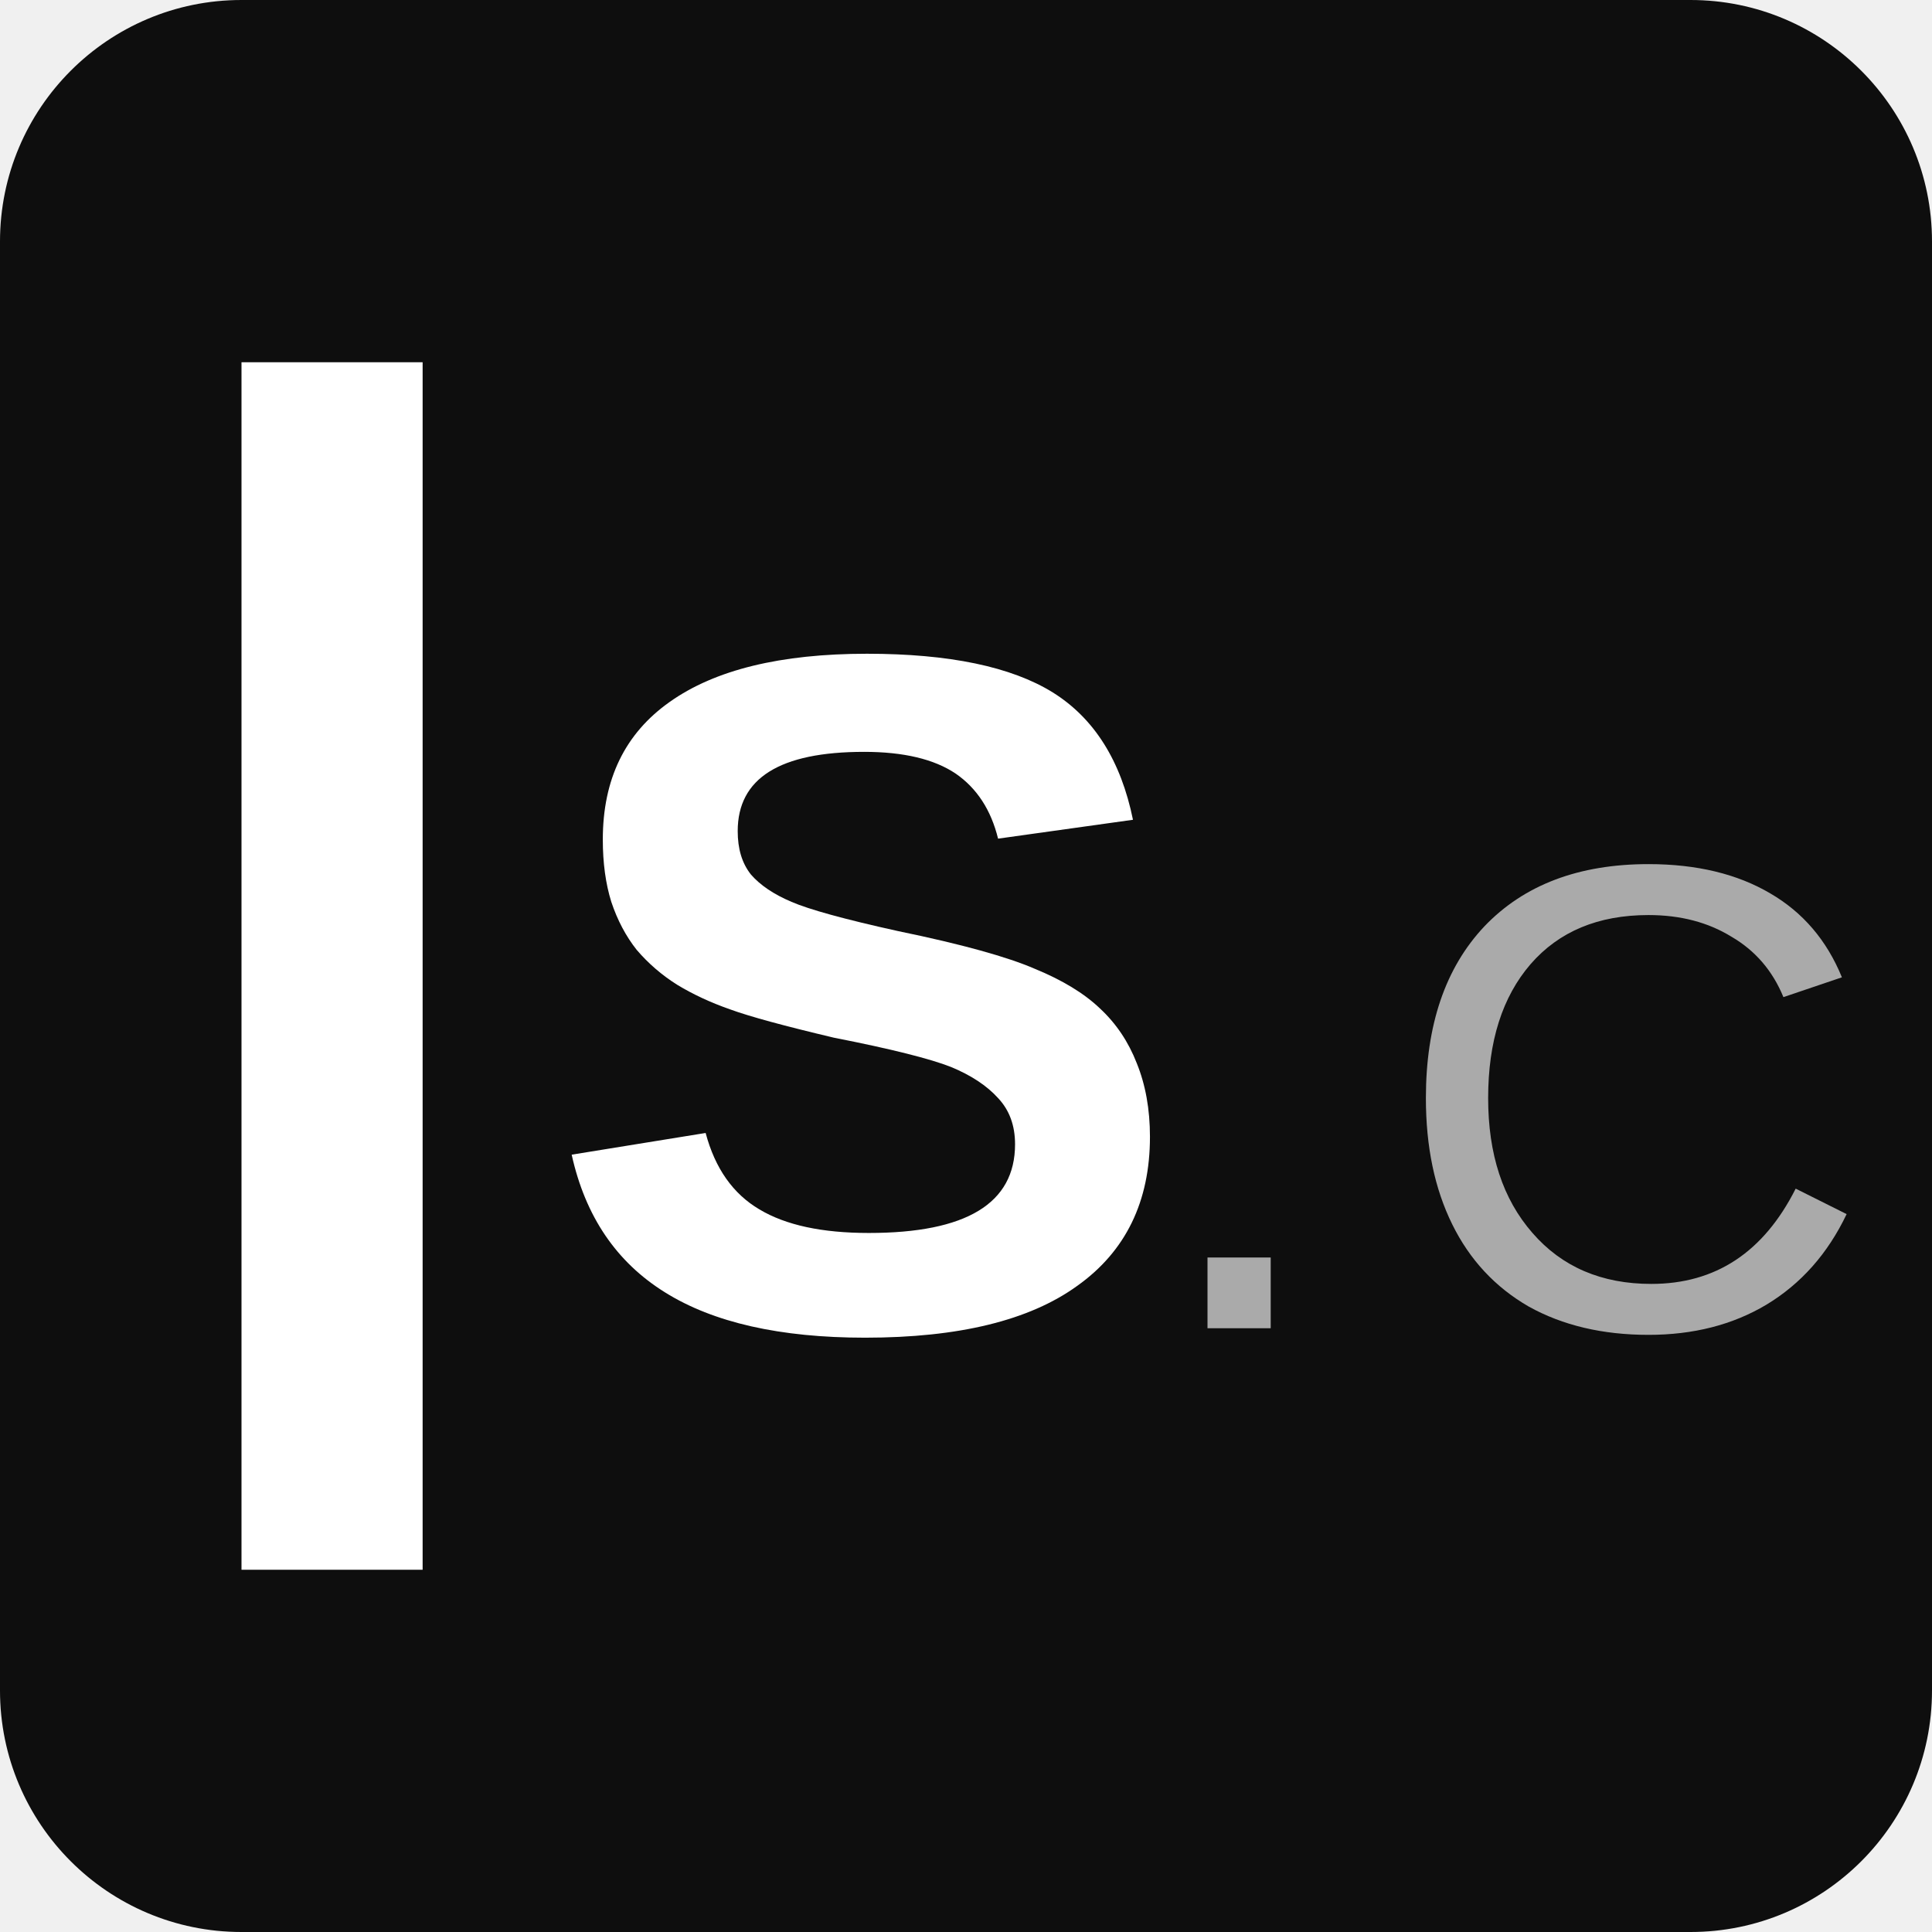
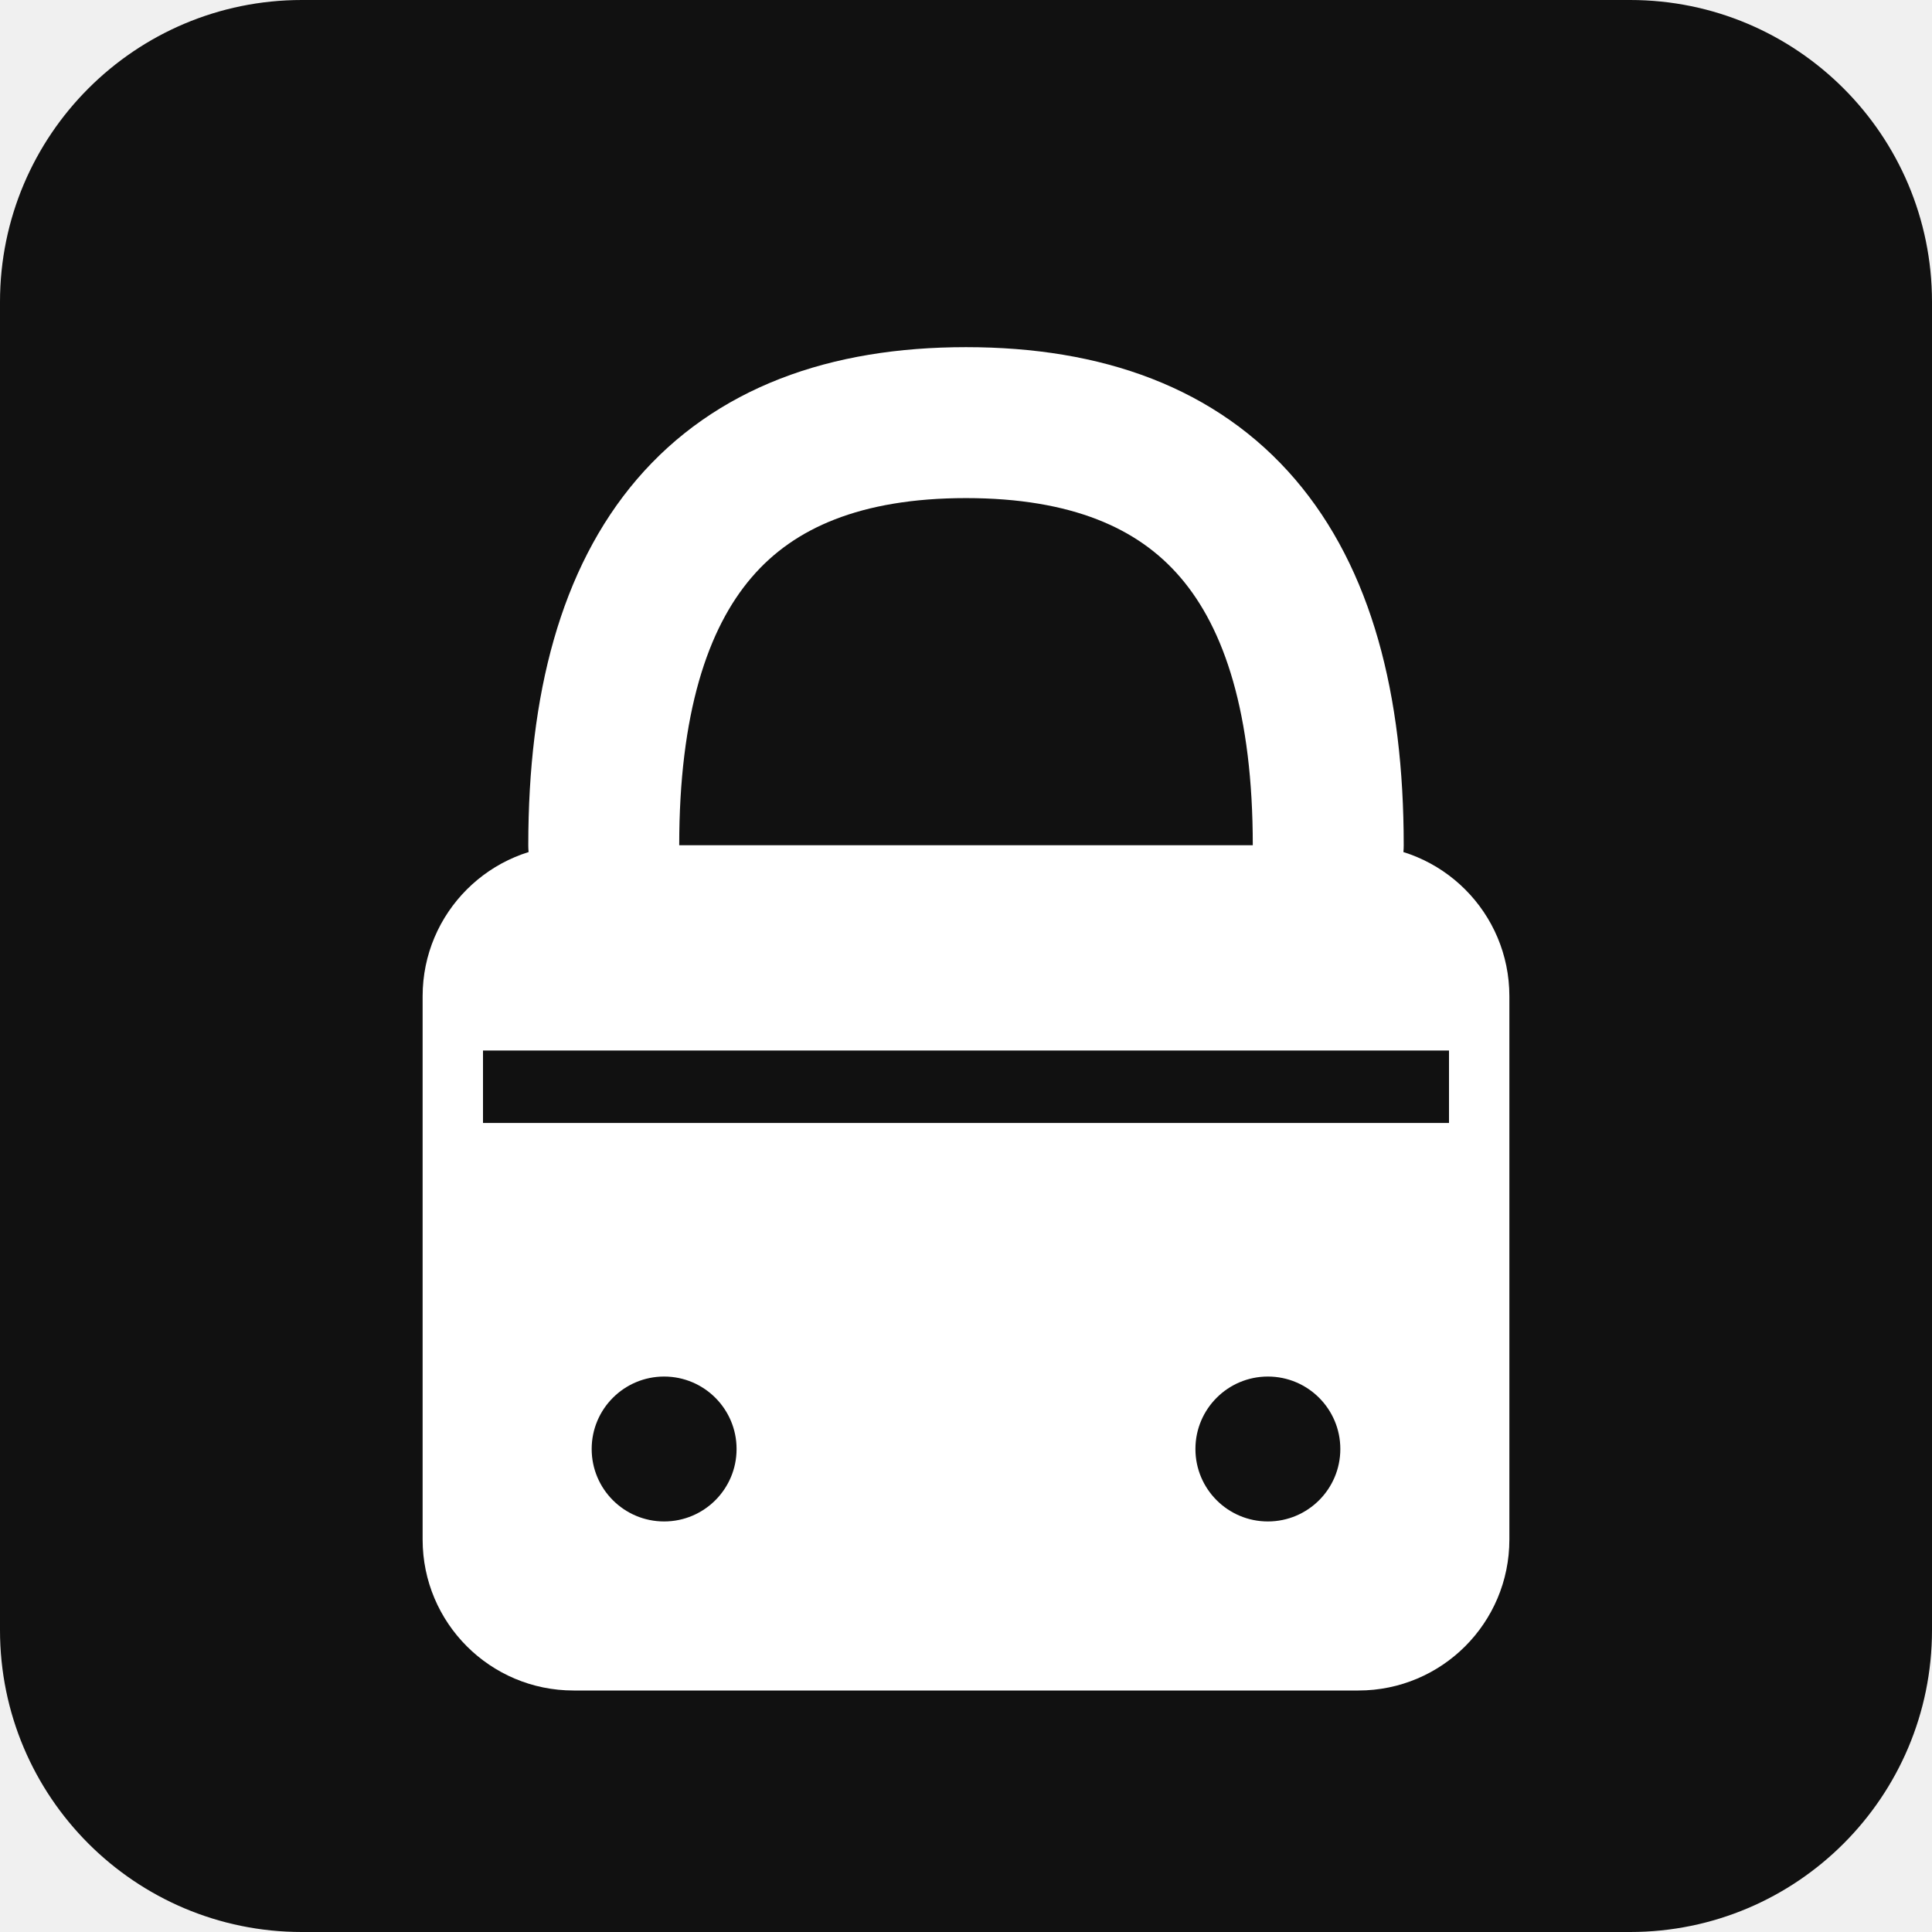
- <svg xmlns="http://www.w3.org/2000/svg" width="32" height="32" viewBox="0 0 32 32">
-   <rect width="32" height="32" rx="4" fill="#0e0e0e" />
-   <rect x="4" y="6" width="3" height="20" fill="#ffffff" />
-   <text x="9" y="22" font-family="'Helvetica Neue', Arial, sans-serif" font-size="16" font-weight="700" fill="#ffffff">S</text>
-   <text x="19" y="22" font-family="'Helvetica Neue', Arial, sans-serif" font-size="11" font-weight="300" letter-spacing="1" fill="#aaaaaa">.C</text>
+ <svg xmlns="http://www.w3.org/2000/svg" viewBox="0 0 32 32" width="32" height="32">
+   <rect width="32" height="32" rx="5" fill="#111111" />
+   <rect x="7" y="14" width="18" height="14" rx="2.5" fill="#ffffff" />
+   <path d="M10 14 Q10 7 16 7 Q22 7 22 14" fill="none" stroke="#ffffff" stroke-width="2.5" stroke-linecap="round" />
+   <line x1="8" y1="18" x2="24" y2="18" stroke="#111111" stroke-width="1.2" />
+   <circle cx="11" cy="24" r="1.2" fill="#111111" />
+   <circle cx="21" cy="24" r="1.2" fill="#111111" />
</svg>
